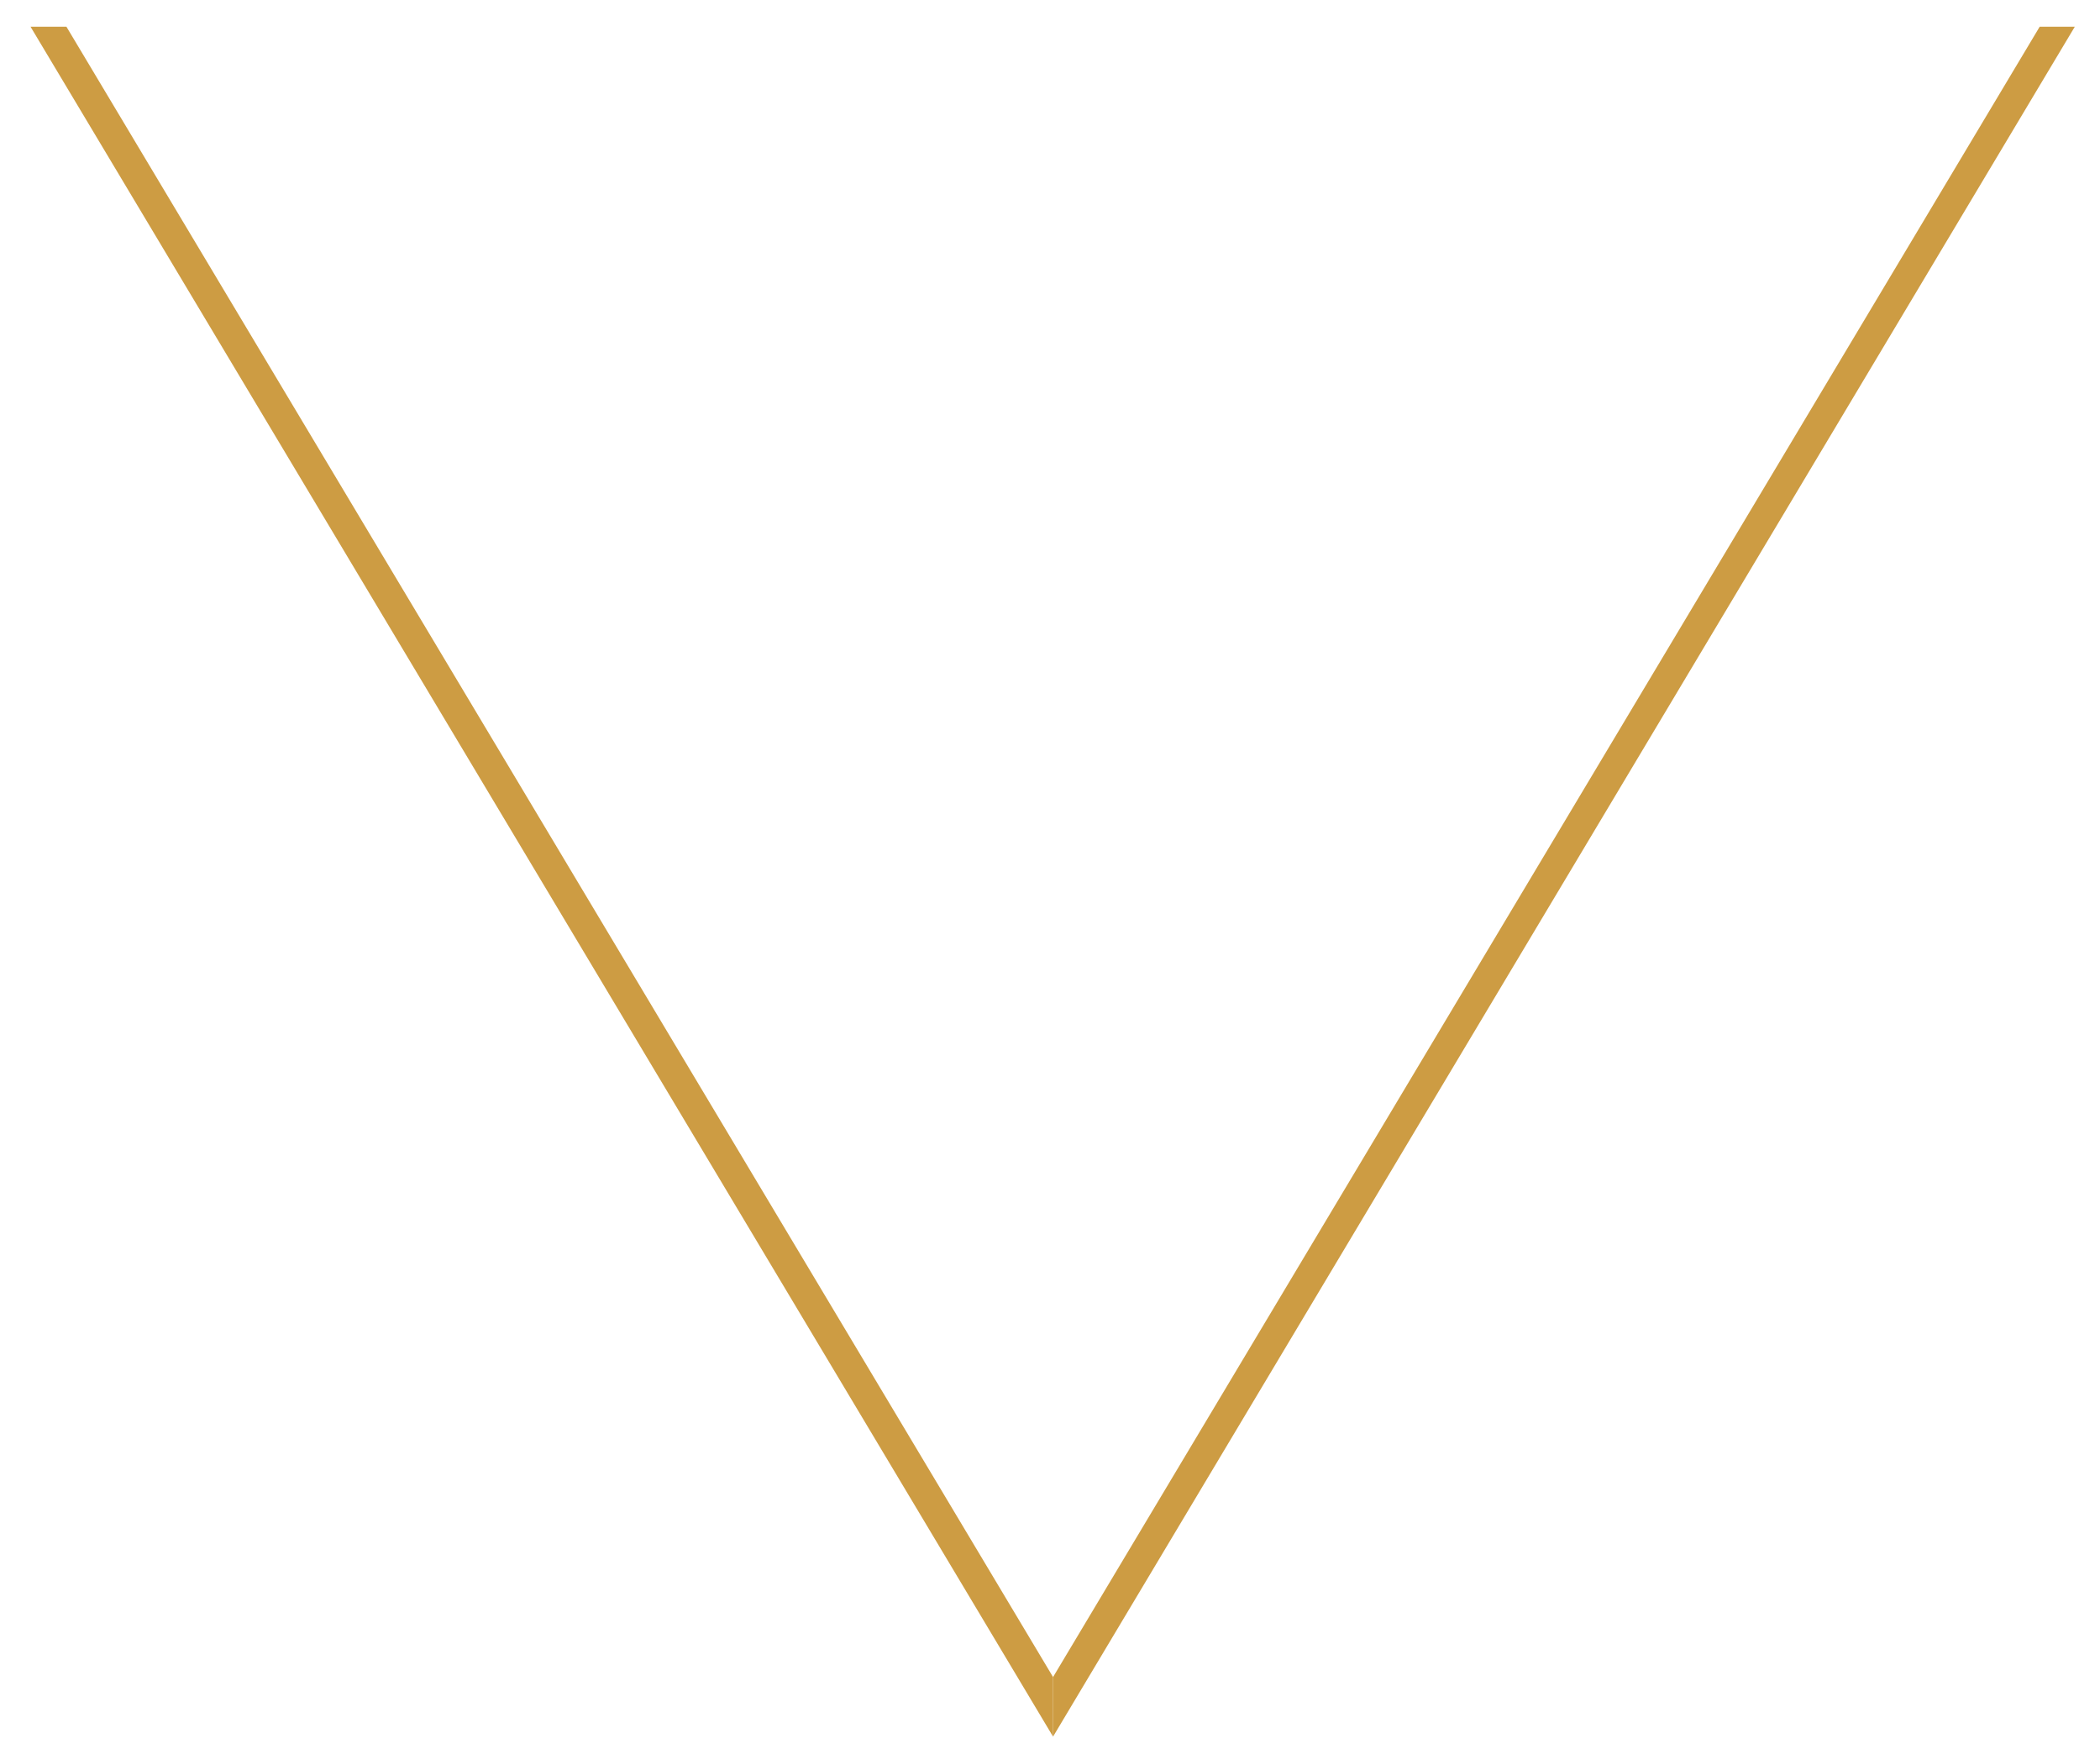
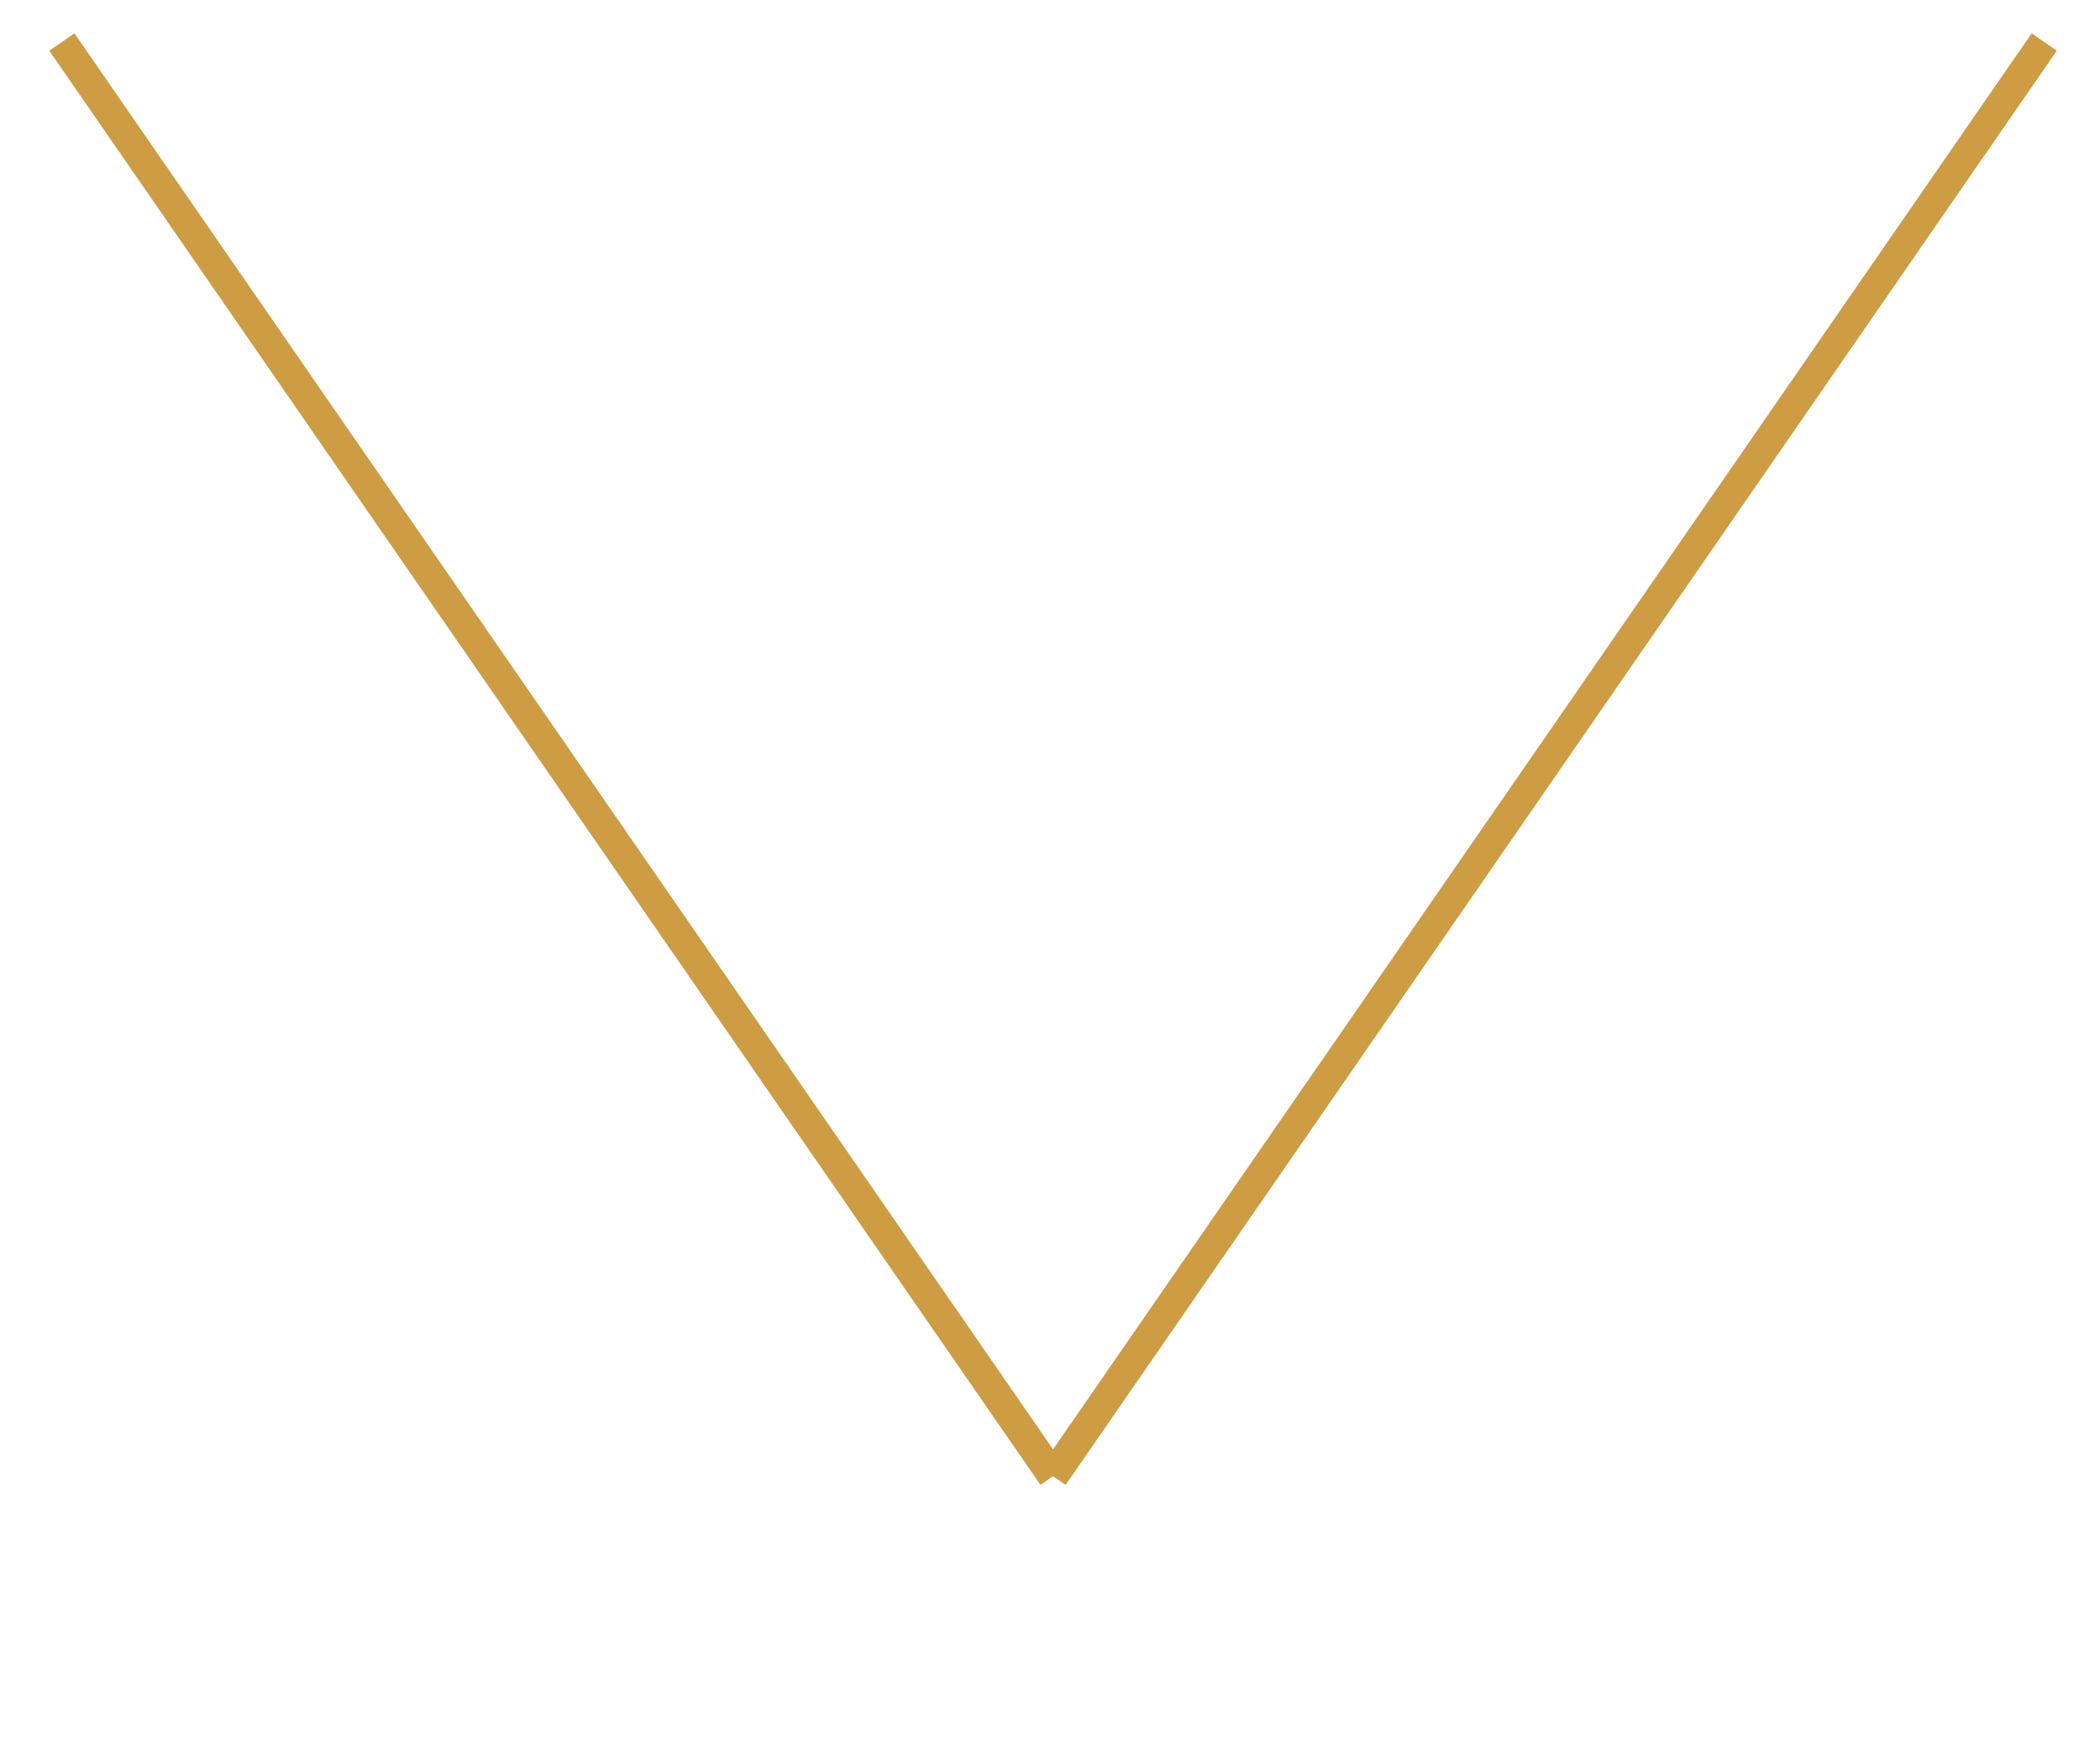
- <svg xmlns="http://www.w3.org/2000/svg" version="1.1" id="Base_Symbol" x="0px" y="0px" viewBox="0 0 275 229" style="enable-background:new 0 0 275 229;" xml:space="preserve">
+ <svg xmlns="http://www.w3.org/2000/svg" version="1.1" x="0px" y="0px" viewBox="0 0 275 229" style="enable-background:new 0 0 275 229;" xml:space="preserve">
  <style type="text/css">
- 	.st0{display:none;fill:#CD9C43;}
- 	.st1{fill:#CD9C43;}
+ 	.st0{display:none;opacity:0.4;}
+ 	.st1{display:inline;fill:#CD9C43;}
+ 	.st2{display:none;fill:none;stroke:#CD9C43;stroke-width:4;stroke-miterlimit:10;}
+ 	.st3{fill:none;stroke:#CD9C43;stroke-width:4;stroke-miterlimit:10;}
</style>
  <switch>
    <g>
-       <polygon class="st0" points="269.3,7.5 269.2,7.5 6.4,7.5 4,3.5 271.8,3.5   " />
-       <polygon class="st0" points="137.9,227.4 135.9,224.1 135.9,3.5 139.8,3.5 139.8,224.2   " />
-       <polygon class="st1" points="137.9,227.4 4,3.5 8.7,3.5 137.9,219.6   " />
-       <polygon class="st1" points="137.9,227.4 137.9,219.6 267.1,3.5 271.7,3.5   " />
-       <path class="st0" d="M137.9,194.9c-51.7,0-93.8-42.1-93.8-93.8S86.2,7.3,137.9,7.3s93.8,42.1,93.8,93.8S189.6,194.9,137.9,194.9z     M137.9,11.3c-49.5,0-89.8,40.3-89.8,89.8s40.3,89.8,89.8,89.8s89.8-40.3,89.8-89.8S187.4,11.3,137.9,11.3z" />
+       <g id="Base_Symbol" class="st0">
+         <polygon class="st1" points="269.3,7.5 269.2,7.5 6.4,7.5 4,3.5 271.8,3.5    " />
+         <polygon class="st1" points="137.9,227.4 135.9,224.1 135.9,3.5 139.8,3.5 139.8,224.2    " />
+         <polygon class="st1" points="137.9,227.4 4,3.5 8.7,3.5 137.9,219.6    " />
+         <polygon class="st1" points="137.9,227.4 137.9,219.6 267.1,3.5 271.7,3.5    " />
+         <path class="st1" d="M137.9,194.9c-51.7,0-93.8-42.1-93.8-93.8S86.2,7.3,137.9,7.3s93.8,42.1,93.8,93.8S189.6,194.9,137.9,194.9z      M137.9,11.3c-49.5,0-89.8,40.3-89.8,89.8s40.3,89.8,89.8,89.8s89.8-40.3,89.8-89.8S187.4,11.3,137.9,11.3z" />
+       </g>
+       <g id="Layer_2">
+         <line class="st2" x1="4" y1="19.3" x2="271.7" y2="19.3" />
+         <line class="st2" x1="137.9" y1="19.3" x2="137.9" y2="227.4" />
+         <line class="st3" x1="8.1" y1="5.5" x2="137.9" y2="193.3" />
+         <line class="st3" x1="137.9" y1="193.3" x2="267.7" y2="5.5" />
+         <circle class="st2" cx="137.9" cy="101.1" r="92" />
+       </g>
    </g>
  </switch>
</svg>
